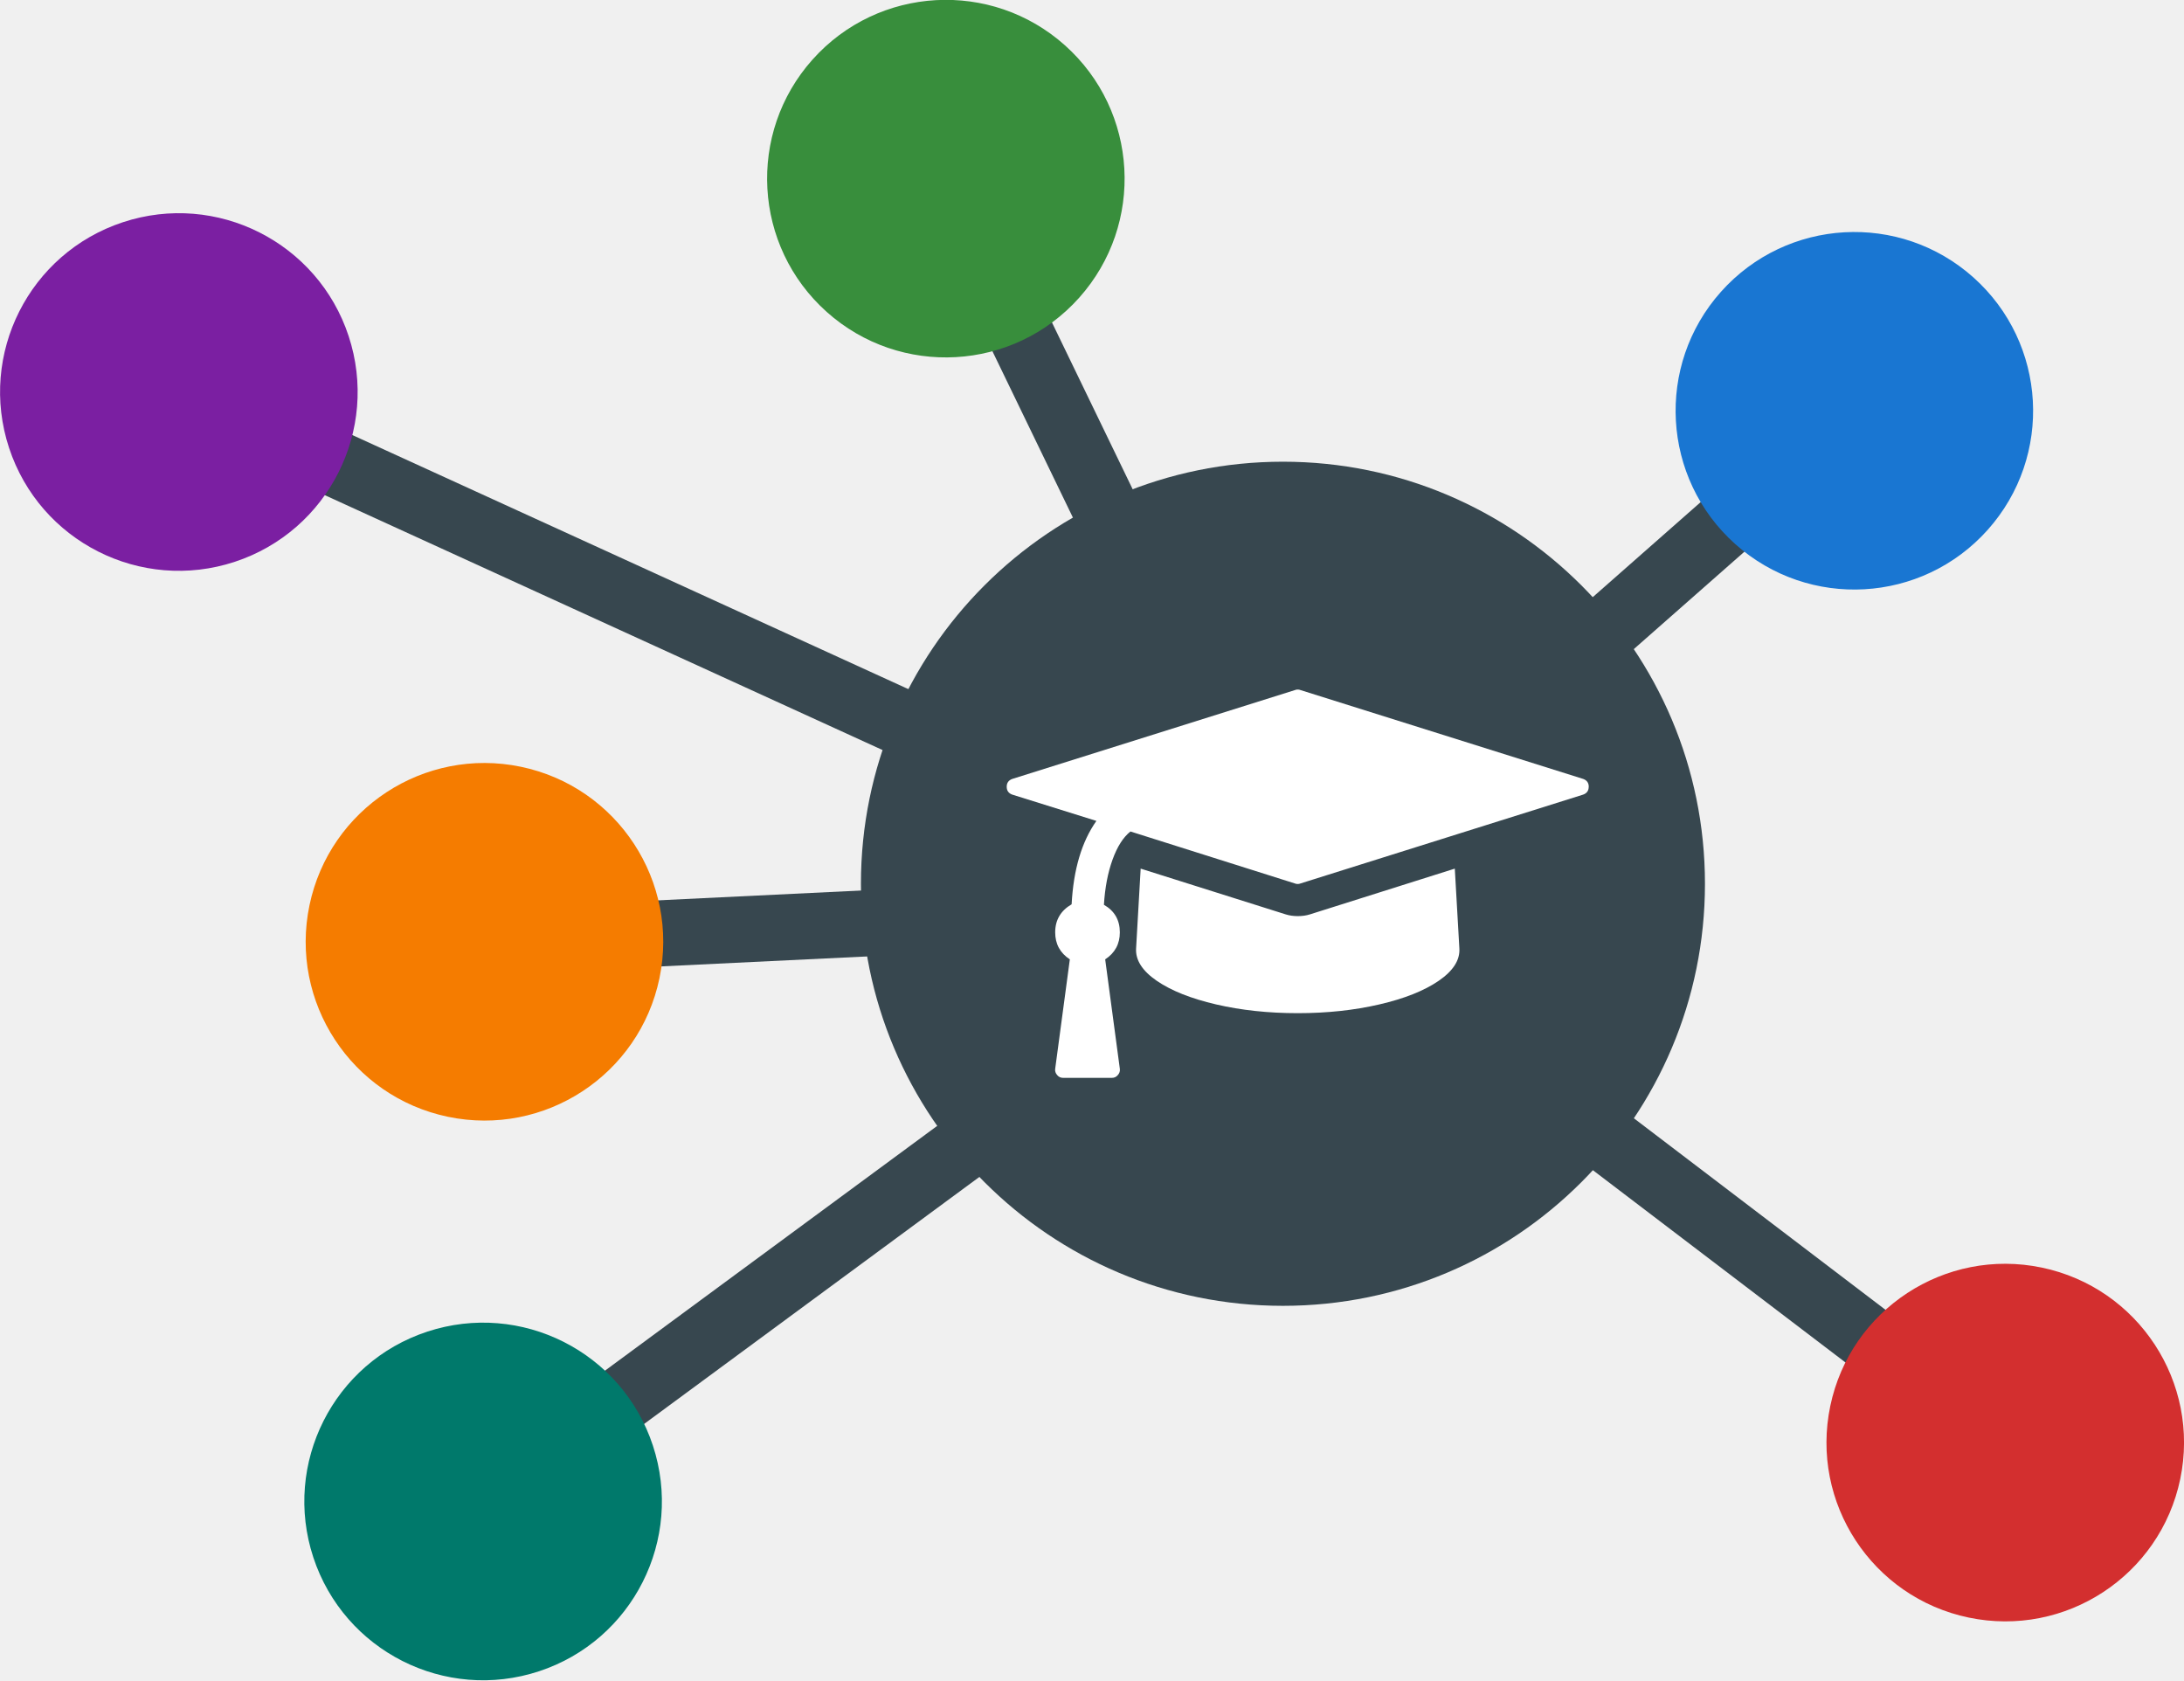
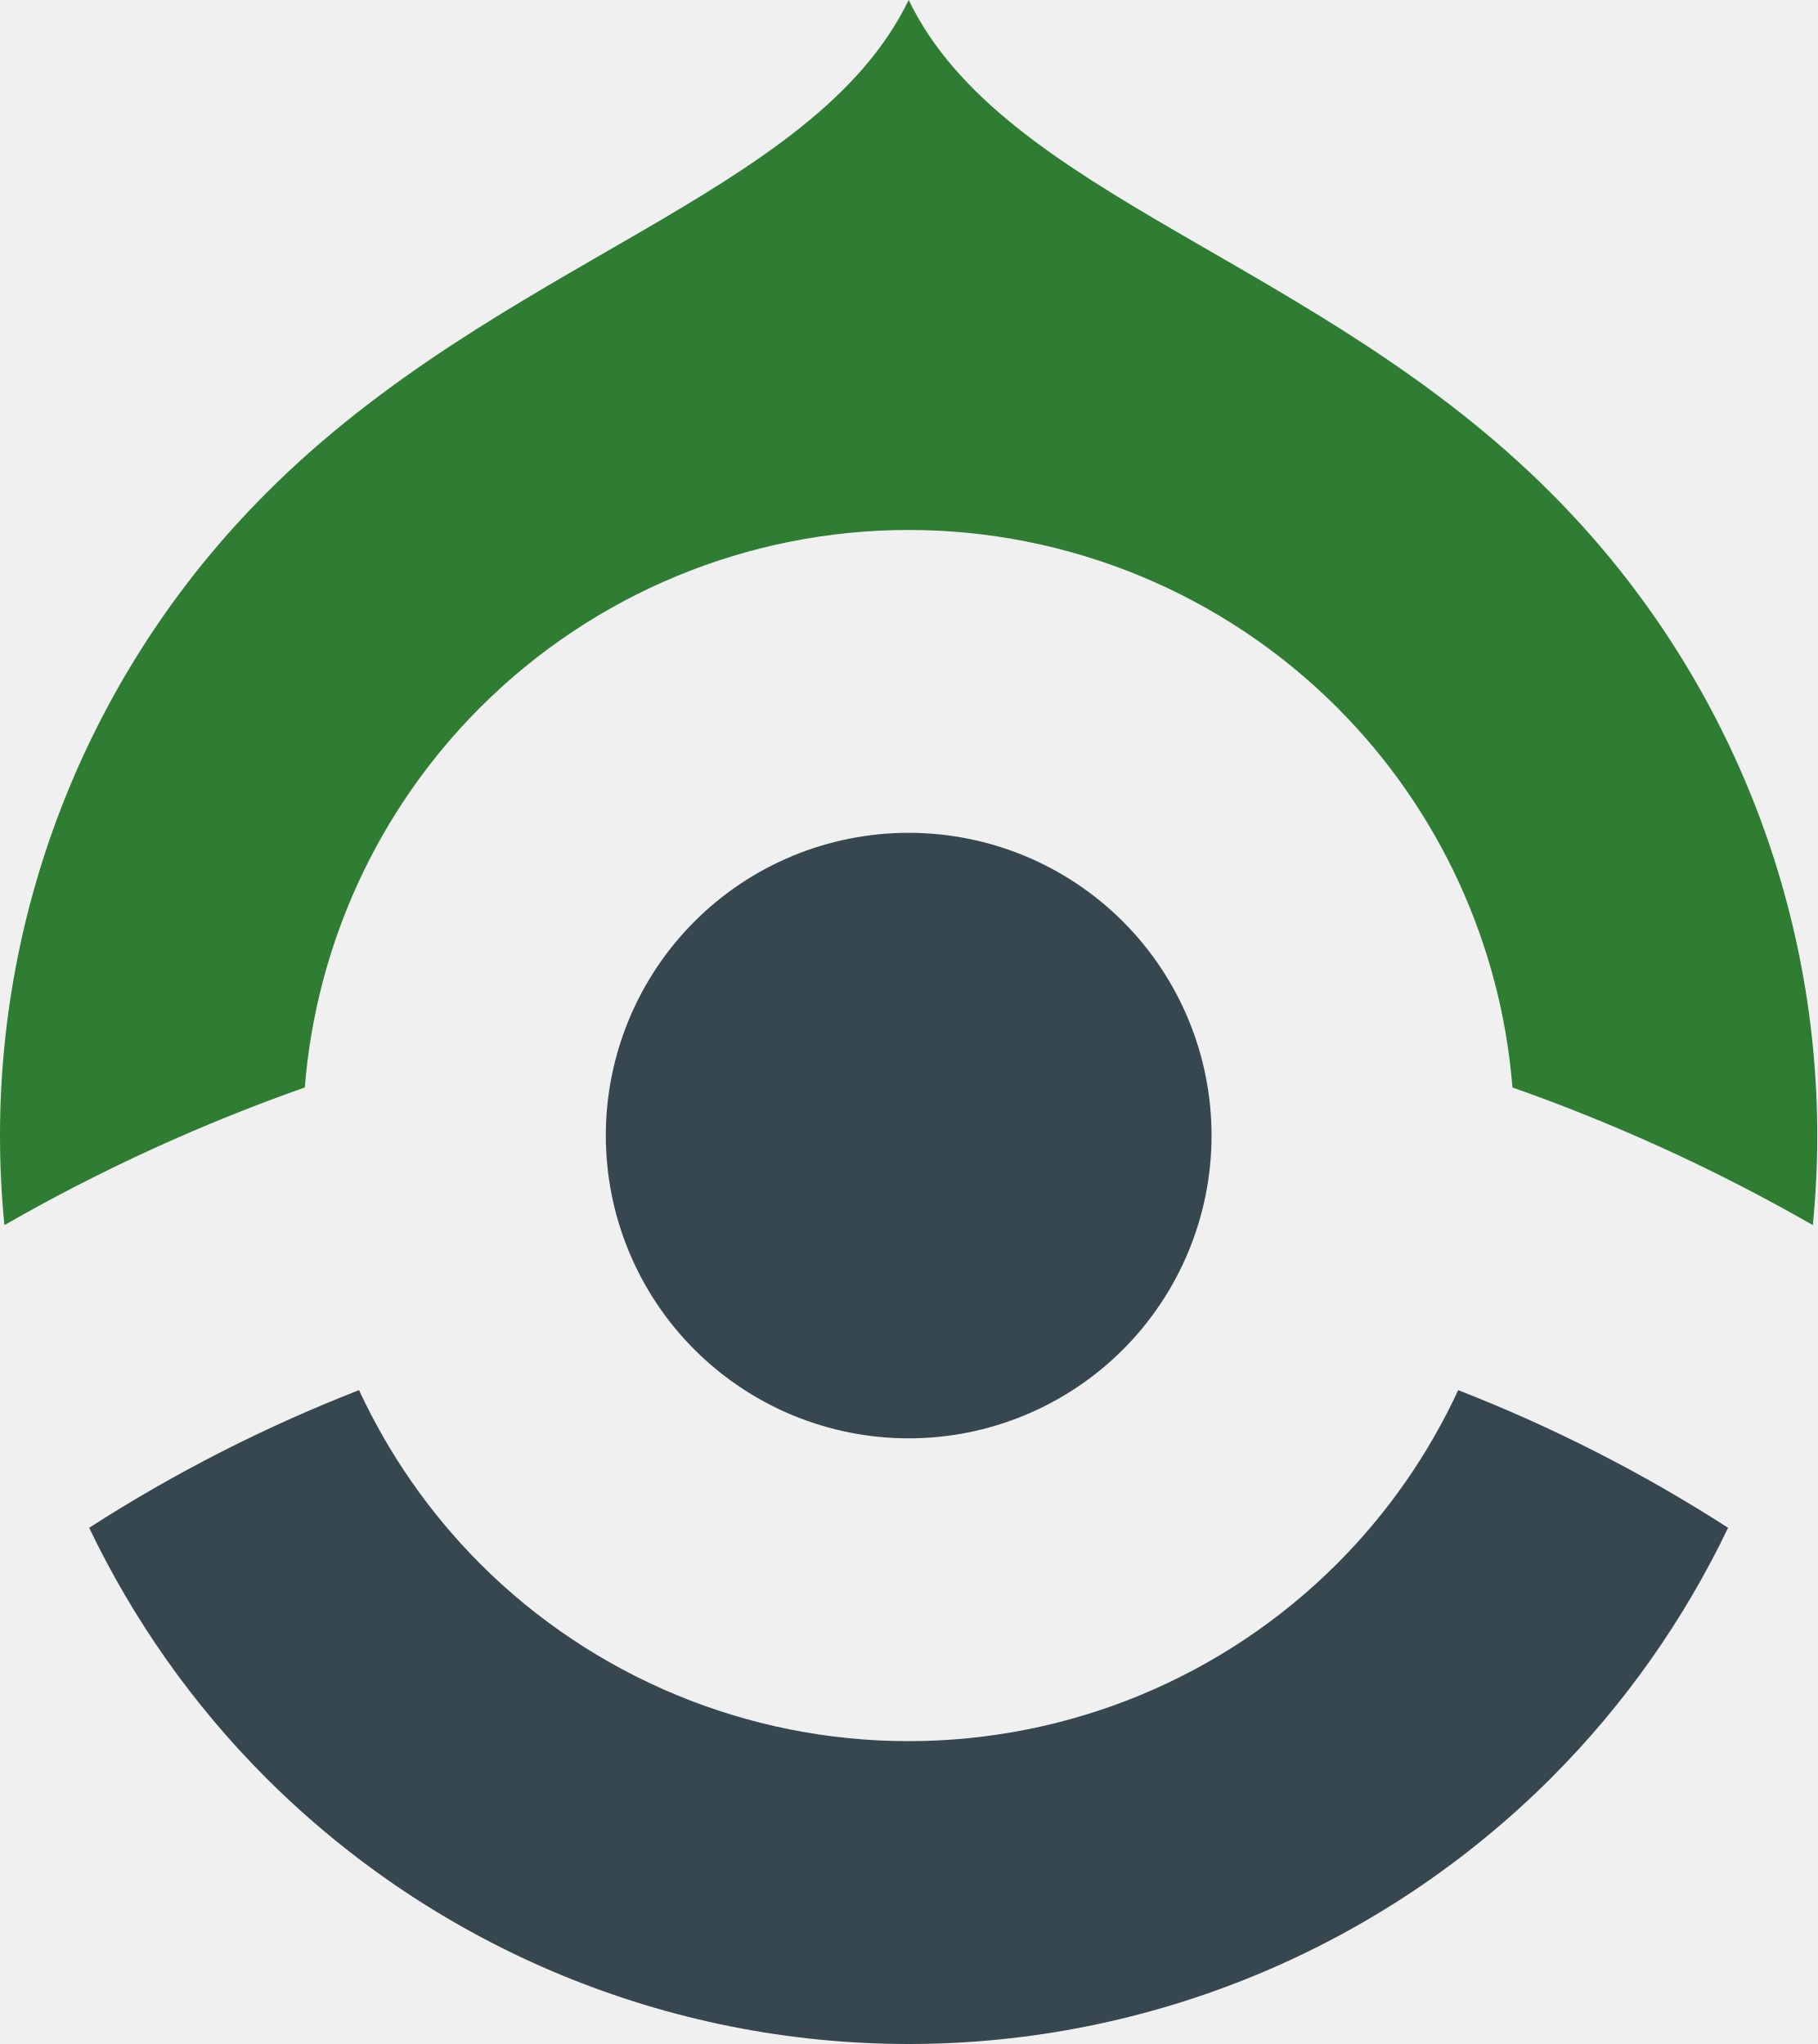
- <svg xmlns="http://www.w3.org/2000/svg" width="52" height="40" viewBox="0 0 48.75 37.5" id="svg2" version="1.1">
-   <defs id="defs4" />
-   <g id="layer1" transform="translate(-5839.635,-4891.823)">
-     <path id="path4493" d="m 5881.028,4900.991 -12.466,10.977 -24.937,-11.394" style="fill:none;fill-rule:evenodd;stroke:#37474f;stroke-width:1.476;stroke-linecap:butt;stroke-linejoin:miter;stroke-miterlimit:4;stroke-dasharray:none;stroke-opacity:1" />
-     <path id="path4495" d="m 5850.448,4912.844 18.114,-0.876 15.833,12.051" style="fill:none;fill-rule:evenodd;stroke:#37474f;stroke-width:1.476;stroke-linecap:butt;stroke-linejoin:miter;stroke-miterlimit:4;stroke-dasharray:none;stroke-opacity:1" />
-     <path id="path4497" d="m 5860.745,4895.814 7.817,16.155 -18.142,13.365" style="fill:none;fill-rule:evenodd;stroke:#37474f;stroke-width:1.476;stroke-linecap:butt;stroke-linejoin:miter;stroke-miterlimit:4;stroke-dasharray:none;stroke-opacity:1" />
-     <circle transform="rotate(-48.22287)" style="opacity:1;fill:#1976d2;fill-opacity:1;stroke:none;stroke-width:1.64;stroke-linecap:round;stroke-linejoin:miter;stroke-miterlimit:4;stroke-dasharray:none;stroke-opacity:1" id="circle4499" cx="263.27" cy="7650.94" r="3.99" />
-     <circle r="9.42" cy="4911.548" cx="5868.272" id="circle4501" style="opacity:1;fill:#37474f;fill-opacity:1;stroke:none;stroke-width:1.23;stroke-linecap:round;stroke-linejoin:miter;stroke-miterlimit:4;stroke-dasharray:none;stroke-opacity:1" />
-     <circle r="3.99" cy="3619.329" cx="6765.54" id="circle4503" style="opacity:1;fill:#d32f2f;fill-opacity:1;stroke:none;stroke-width:1.64;stroke-linecap:round;stroke-linejoin:miter;stroke-miterlimit:4;stroke-dasharray:none;stroke-opacity:1" transform="rotate(11.77712)" />
-     <circle transform="rotate(71.77712)" style="opacity:1;fill:#00796b;fill-opacity:1;stroke:none;stroke-width:1.64;stroke-linecap:round;stroke-linejoin:miter;stroke-miterlimit:4;stroke-dasharray:none;stroke-opacity:1" id="circle4505" cx="6507.824" cy="-4016.782" r="3.99" />
-     <circle r="3.99" cy="-7632.365" cx="-253.619" id="circle4507" style="opacity:1;fill:#388e3c;fill-opacity:1;stroke:none;stroke-width:1.64;stroke-linecap:round;stroke-linejoin:miter;stroke-miterlimit:4;stroke-dasharray:none;stroke-opacity:1" transform="rotate(131.7771)" />
-     <circle transform="rotate(-168.2229)" style="opacity:1;fill:#f57c00;fill-opacity:1;stroke:none;stroke-width:1.64;stroke-linecap:round;stroke-linejoin:miter;stroke-miterlimit:4;stroke-dasharray:none;stroke-opacity:1" id="circle4509" cx="-6730.026" cy="-3615.318" r="3.99" />
-     <circle r="3.99" cy="4018.072" cx="-6482.182" id="circle4511" style="opacity:1;fill:#7b1fa2;fill-opacity:1;stroke:none;stroke-width:1.64;stroke-linecap:round;stroke-linejoin:miter;stroke-miterlimit:4;stroke-dasharray:none;stroke-opacity:1" transform="rotate(-108.2229)" />
-     <path style="fill:#ffffff;stroke-width:0.041" unicode="" horiz-adv-x="2304" d="m 5872.108,4911.21 0.102,1.782 q 0.023,0.389 -0.462,0.722 -0.485,0.333 -1.325,0.527 -0.84,0.195 -1.821,0.195 -0.981,0 -1.821,-0.195 -0.84,-0.195 -1.325,-0.527 -0.485,-0.333 -0.462,-0.722 l 0.102,-1.782 3.237,1.021 q 0.124,0.039 0.271,0.039 0.147,0 0.271,-0.039 z m 2.989,-1.827 q 0,0.13 -0.124,0.175 l -6.316,1.985 q -0.023,0.01 -0.056,0.01 -0.034,0 -0.056,-0.01 l -3.677,-1.162 q -0.242,0.192 -0.4,0.629 -0.158,0.437 -0.192,1.007 0.355,0.203 0.355,0.615 0,0.389 -0.327,0.603 l 0.327,2.442 q 0.011,0.079 -0.045,0.141 -0.051,0.062 -0.135,0.062 h -1.083 q -0.085,0 -0.135,-0.062 -0.056,-0.062 -0.045,-0.141 l 0.327,-2.442 q -0.327,-0.214 -0.327,-0.603 0,-0.412 0.367,-0.626 0.062,-1.167 0.553,-1.861 l -1.878,-0.587 q -0.124,-0.045 -0.124,-0.175 0,-0.13 0.124,-0.175 l 6.316,-1.985 q 0.023,-0.01 0.056,-0.01 0.034,0 0.056,0.01 l 6.316,1.985 q 0.124,0.045 0.124,0.175 z" id="path4513" />
-   </g>
+ <svg viewBox="0 0 32 36" version="1.1">
+   <path style="opacity:1;fill:#2e7d32;fill-opacity:1;stroke:none" d="M 4.686,8.687 C 1.686,11.687 1.916665e-6,15.757 1.916665e-6,20 c 0,0.529 0.026,1.055 0.078,1.577 1.687,-0.968 3.458,-1.779 5.289,-2.424 0.201,-2.519 1.29,-4.895 3.09,-6.695 2,-2 4.713,-3.124 7.542,-3.124 2.829,0 5.542,1.124 7.542,3.124 1.8,1.8 2.889,4.176 3.09,6.695 1.832,0.645 3.602,1.457 5.289,2.424 0.052,-0.522 0.078,-1.048 0.078,-1.577 0,-4.243 -1.686,-8.313 -4.686,-11.314 C 23.219,4.576 17.672,3.462 16,7.335e-5 14.328,3.462 8.782,4.576 4.686,8.687 Z" />
+   <path style="opacity:1;fill:#37474f;fill-opacity:1;stroke:none" d="m 16,14.668 c -1.414,0 -2.771,0.56 -3.771,1.561 -1,1 -1.562,2.357 -1.562,3.771 0,1.414 0.562,2.771 1.562,3.771 1,1 2.357,1.562 3.771,1.562 1.414,0 2.771,-0.562 3.771,-1.562 1,-1 1.562,-2.357 1.562,-3.771 0,-1.414 -0.562,-2.771 -1.562,-3.771 -1,-1 -2.357,-1.561 -3.771,-1.561 z m -9.678,9.816 c -1.658,0.646 -3.25,1.457 -4.752,2.424 0.775,1.619 1.822,3.113 3.115,4.406 3.001,3.001 7.071,4.686 11.314,4.686 4.243,0 8.314,-1.685 11.314,-4.686 1.293,-1.293 2.34,-2.787 3.115,-4.406 -1.502,-0.967 -3.094,-1.778 -4.752,-2.424 -0.522,1.126 -1.24,2.164 -2.135,3.059 -2,2 -4.714,3.123 -7.543,3.123 -2.829,0 -5.543,-1.123 -7.543,-3.123 C 7.563,26.648 6.844,25.61 6.322,24.484 Z" />
</svg>
